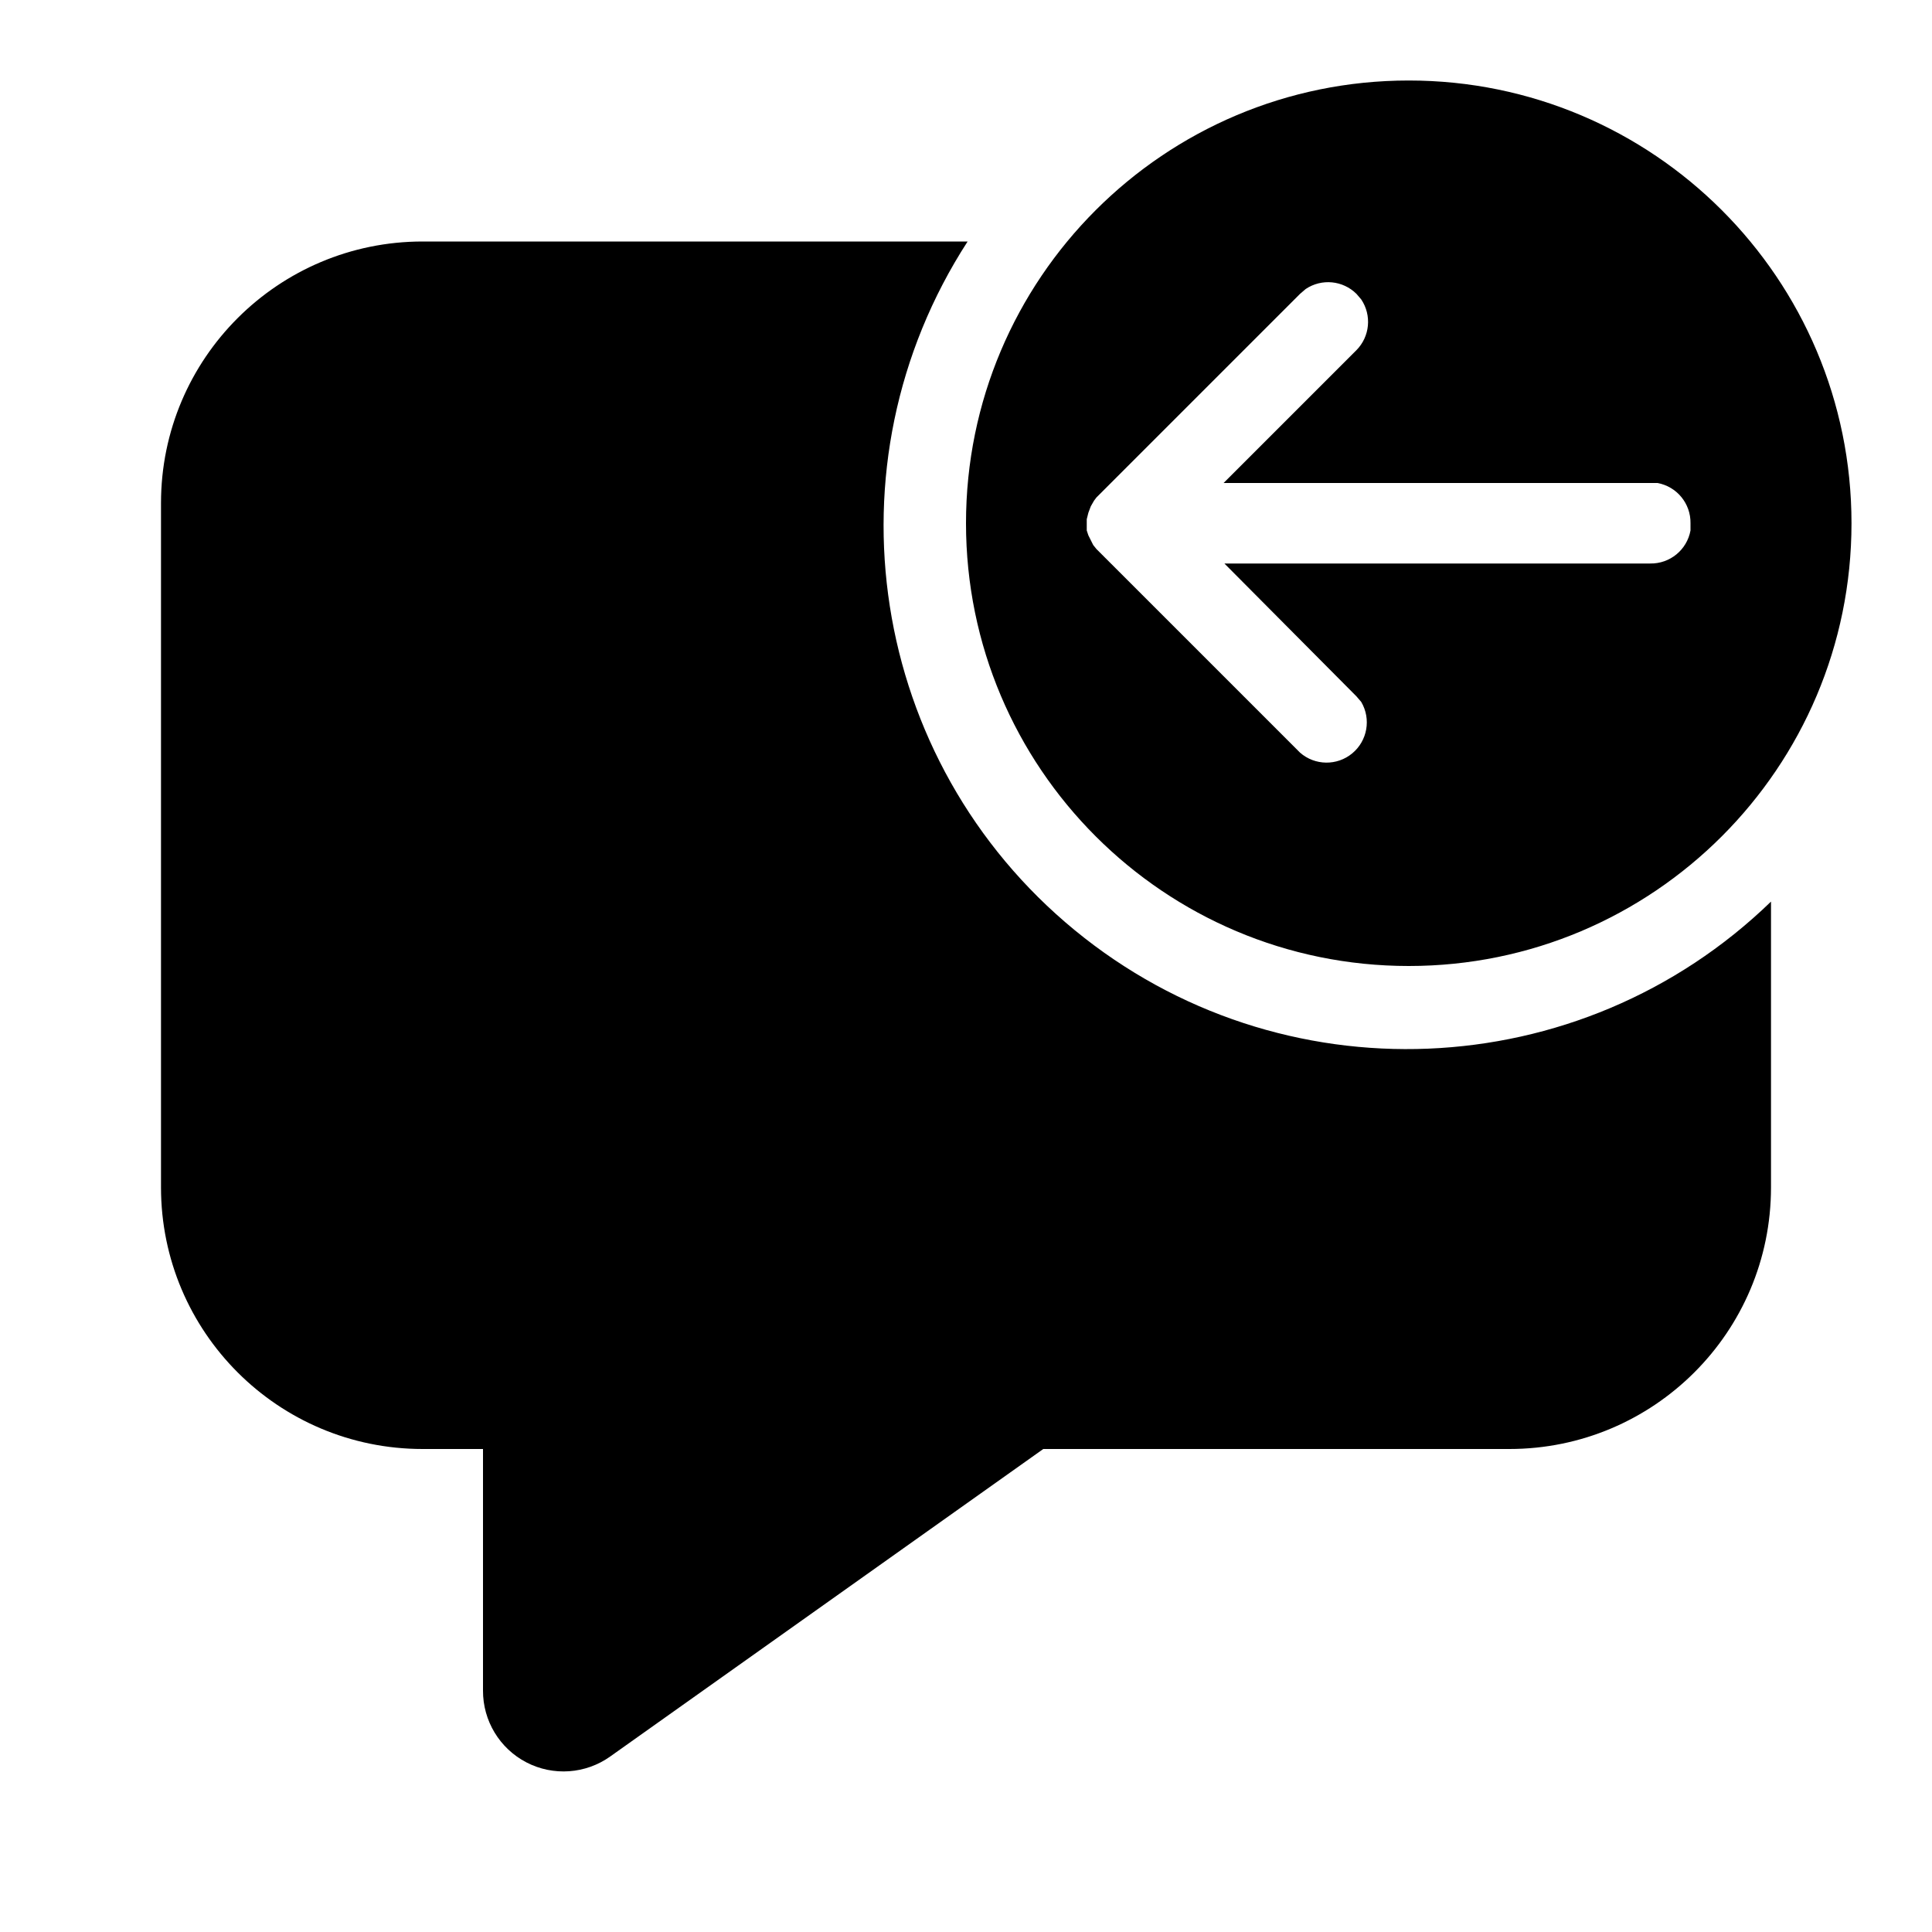
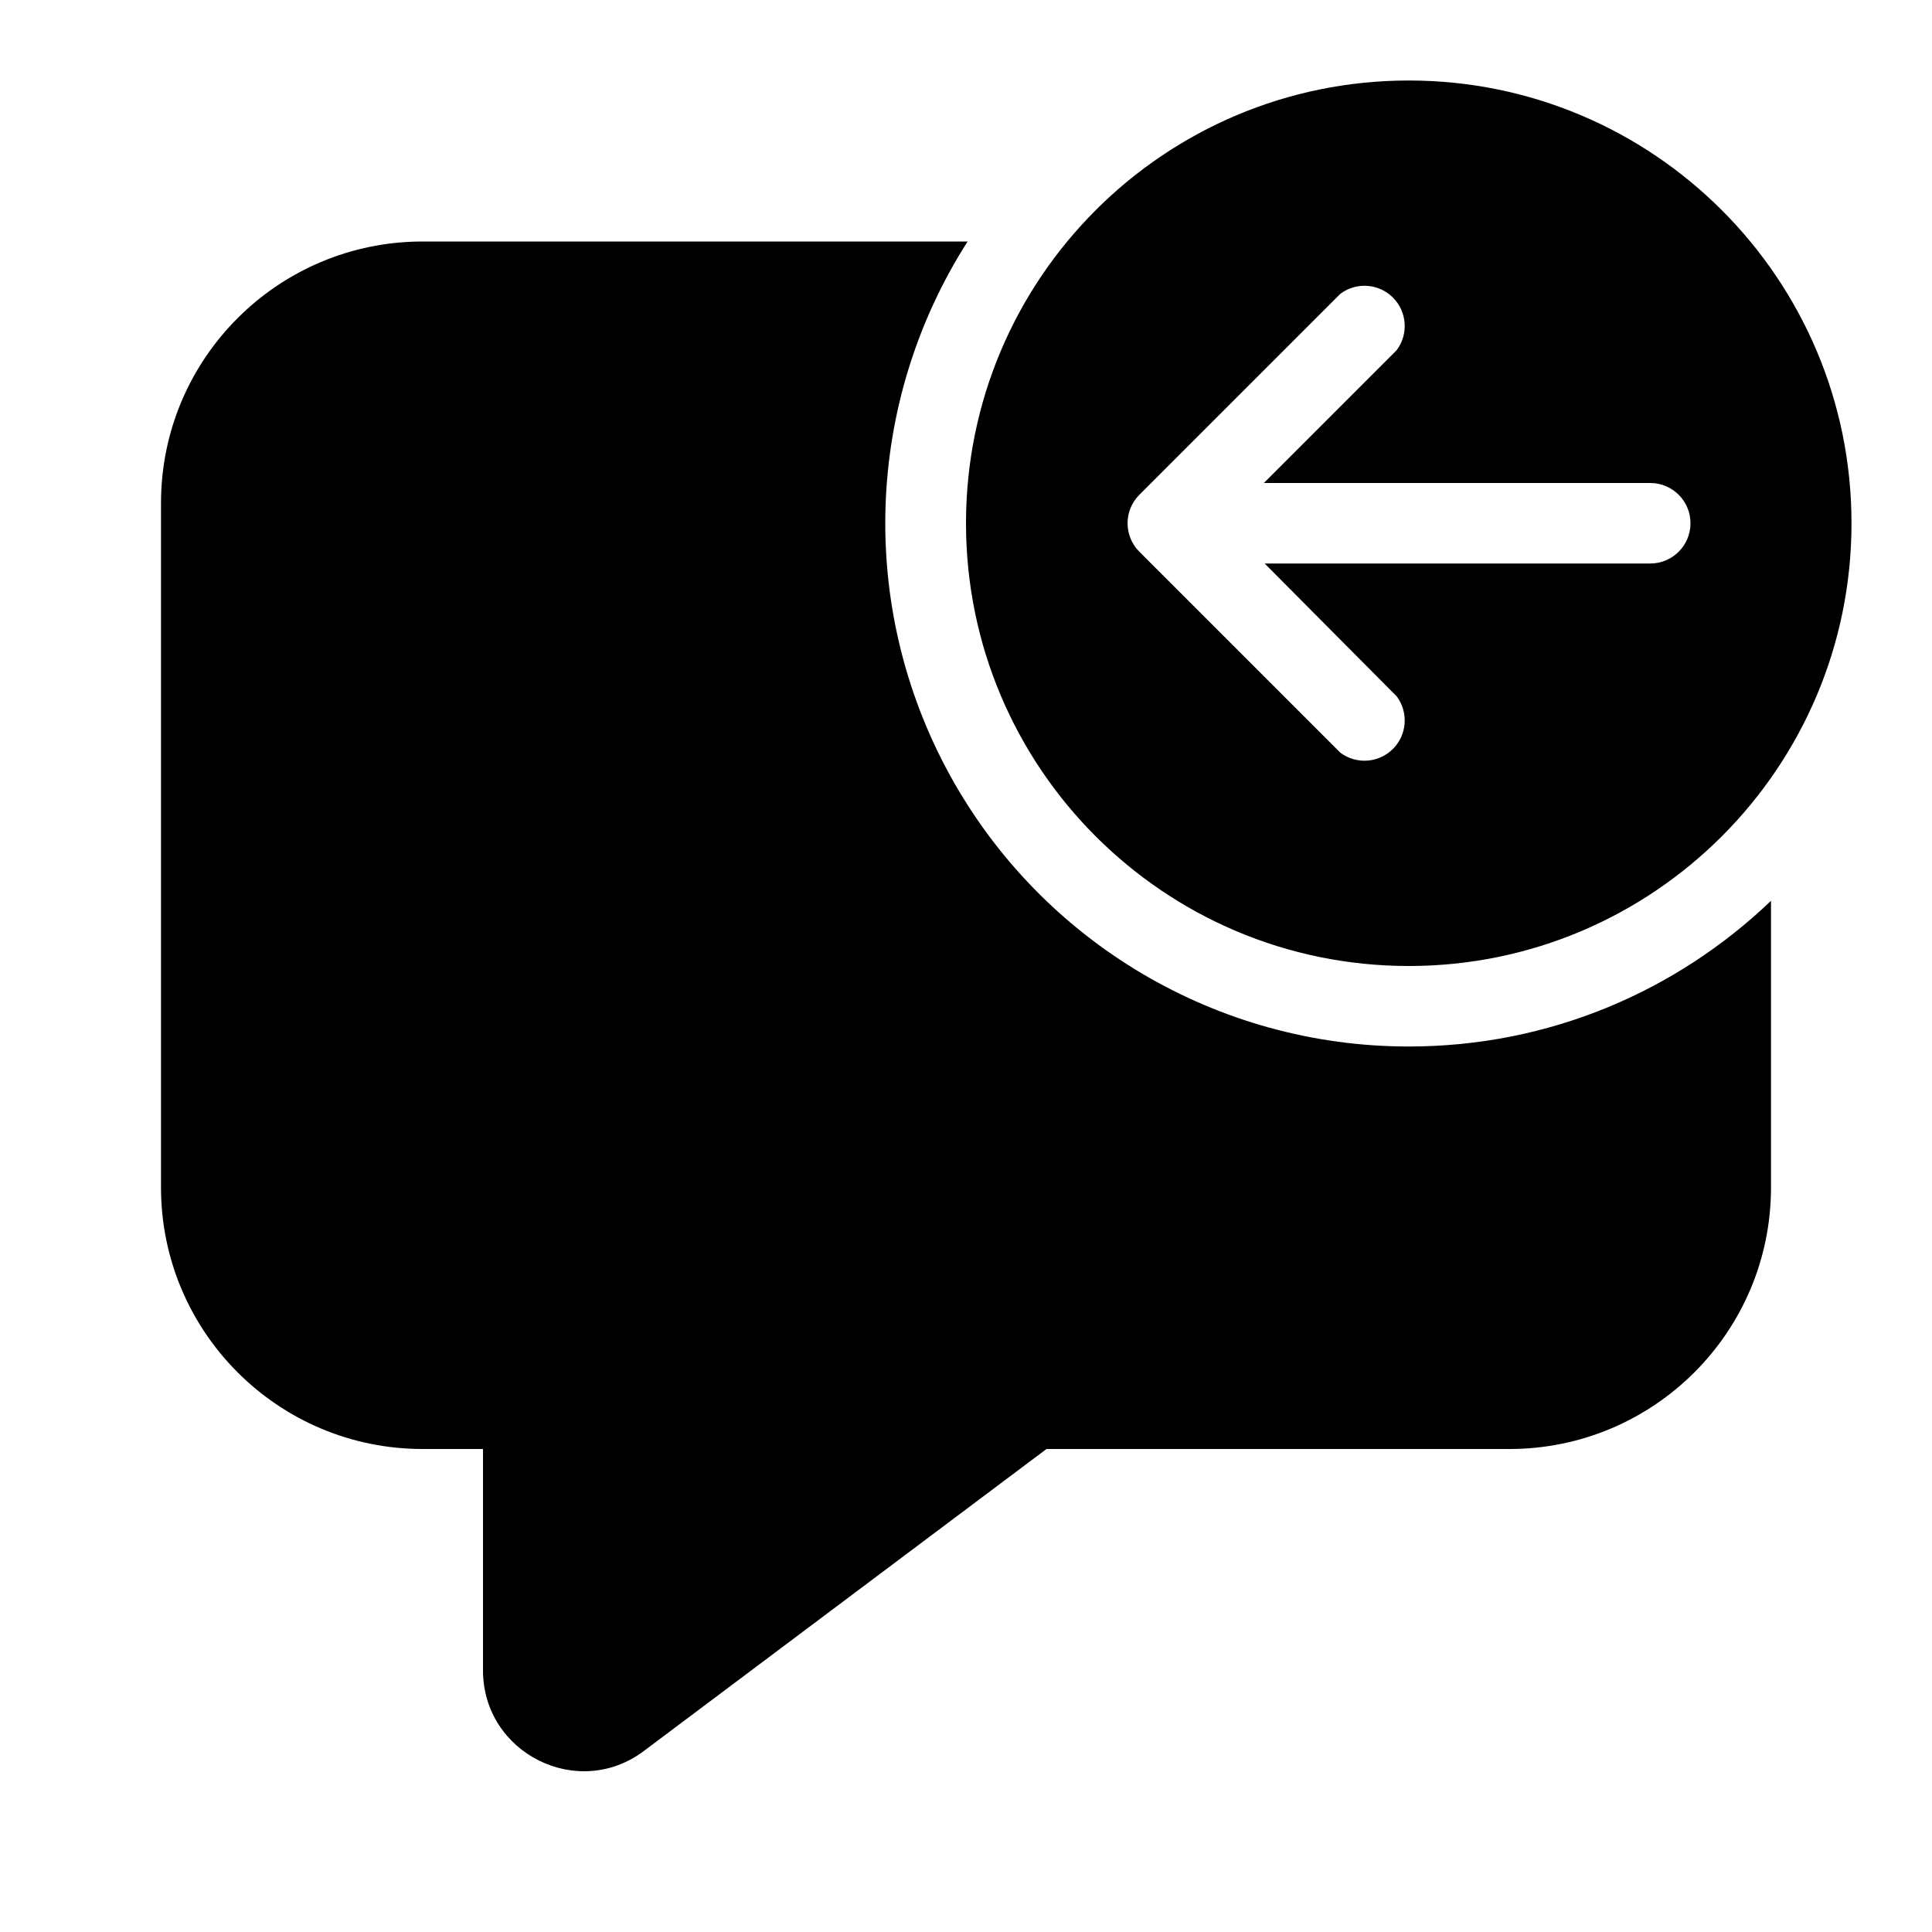
<svg xmlns="http://www.w3.org/2000/svg" width="24" height="24" viewBox="0 0 24 24">
-   <path d="M12.02 3A6.5 6.5 0 0022 11.2v3.55c0 1.8-1.46 3.25-3.25 3.25h-5.79l-5.38 3.82A1 1 0 016 21v-3h-.75A3.25 3.25 0 012 14.75v-8.5C2 4.45 3.46 3 5.25 3h6.77zm5.48-2a5.5 5.5 0 110 11 5.5 5.5 0 010-11zm-1.28 2.59l-.07.06-2.53 2.53-.03.04-.04.07-.03.08-.02.08v.14l.02.06.03.06.03.06.04.05 2.53 2.53a.5.5 0 00.76-.63l-.06-.07L15.21 7h5.29a.5.5 0 00.5-.41V6.5a.5.5 0 00-.41-.5H15.2l1.65-1.65a.5.5 0 00.06-.63l-.06-.07a.5.5 0 00-.63-.06z" />
+   <path d="M17.5 12a5.5 5.5 0 110-11 5.5 5.5 0 010 11zm3-5a.5.5 0 000-1h-4.8l1.65-1.65a.5.5 0 00-.7-.7l-2.5 2.5a.5.5 0 000 .7l2.5 2.5a.5.5 0 00.7-.7L15.71 7h4.79zm-3 6c1.75 0 3.33-.69 4.5-1.81v3.56c0 1.8-1.46 3.25-3.25 3.25H13l-5 3.75c-.82.62-2 .03-2-1V18h-.75A3.25 3.25 0 012 14.75v-8.5C2 4.45 3.46 3 5.25 3h6.77a6.5 6.5 0 005.48 10z" />
</svg>
